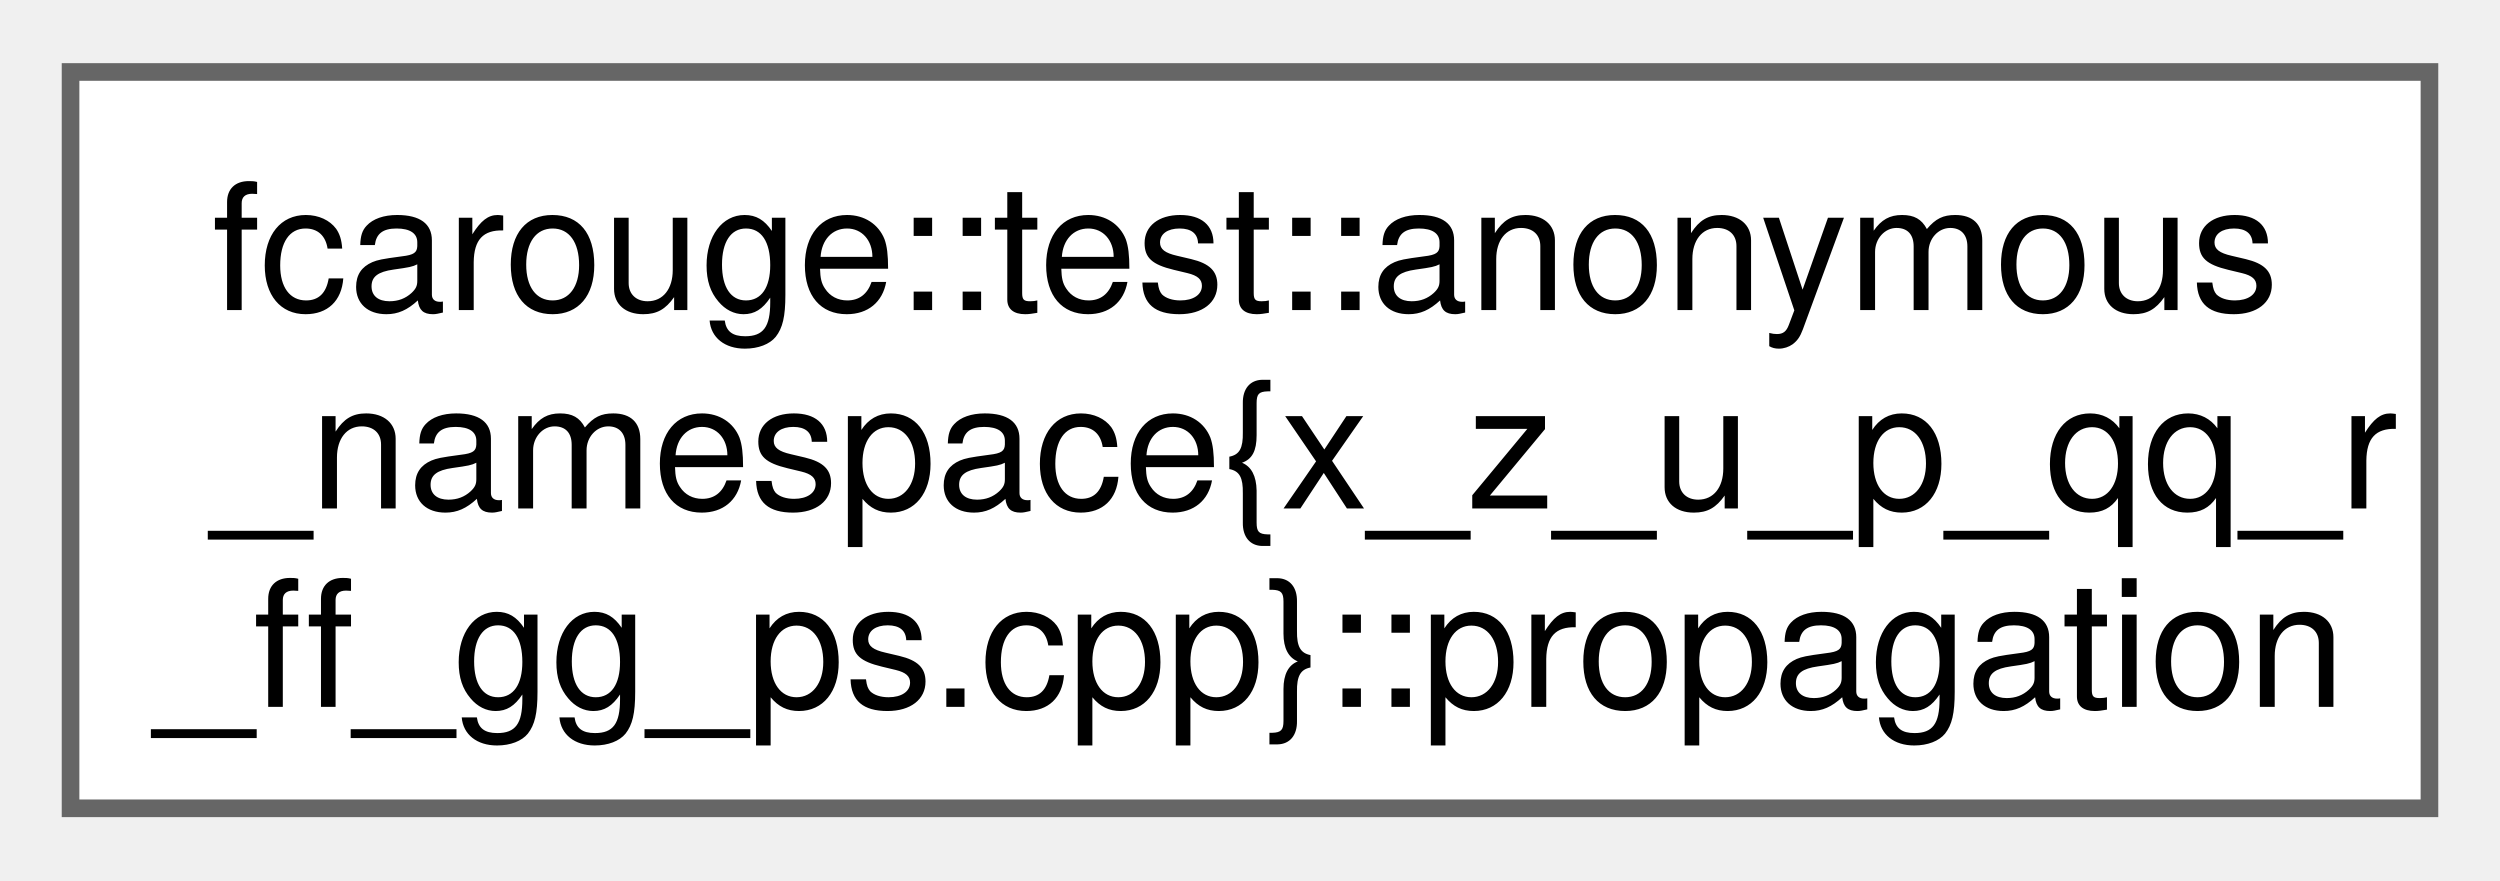
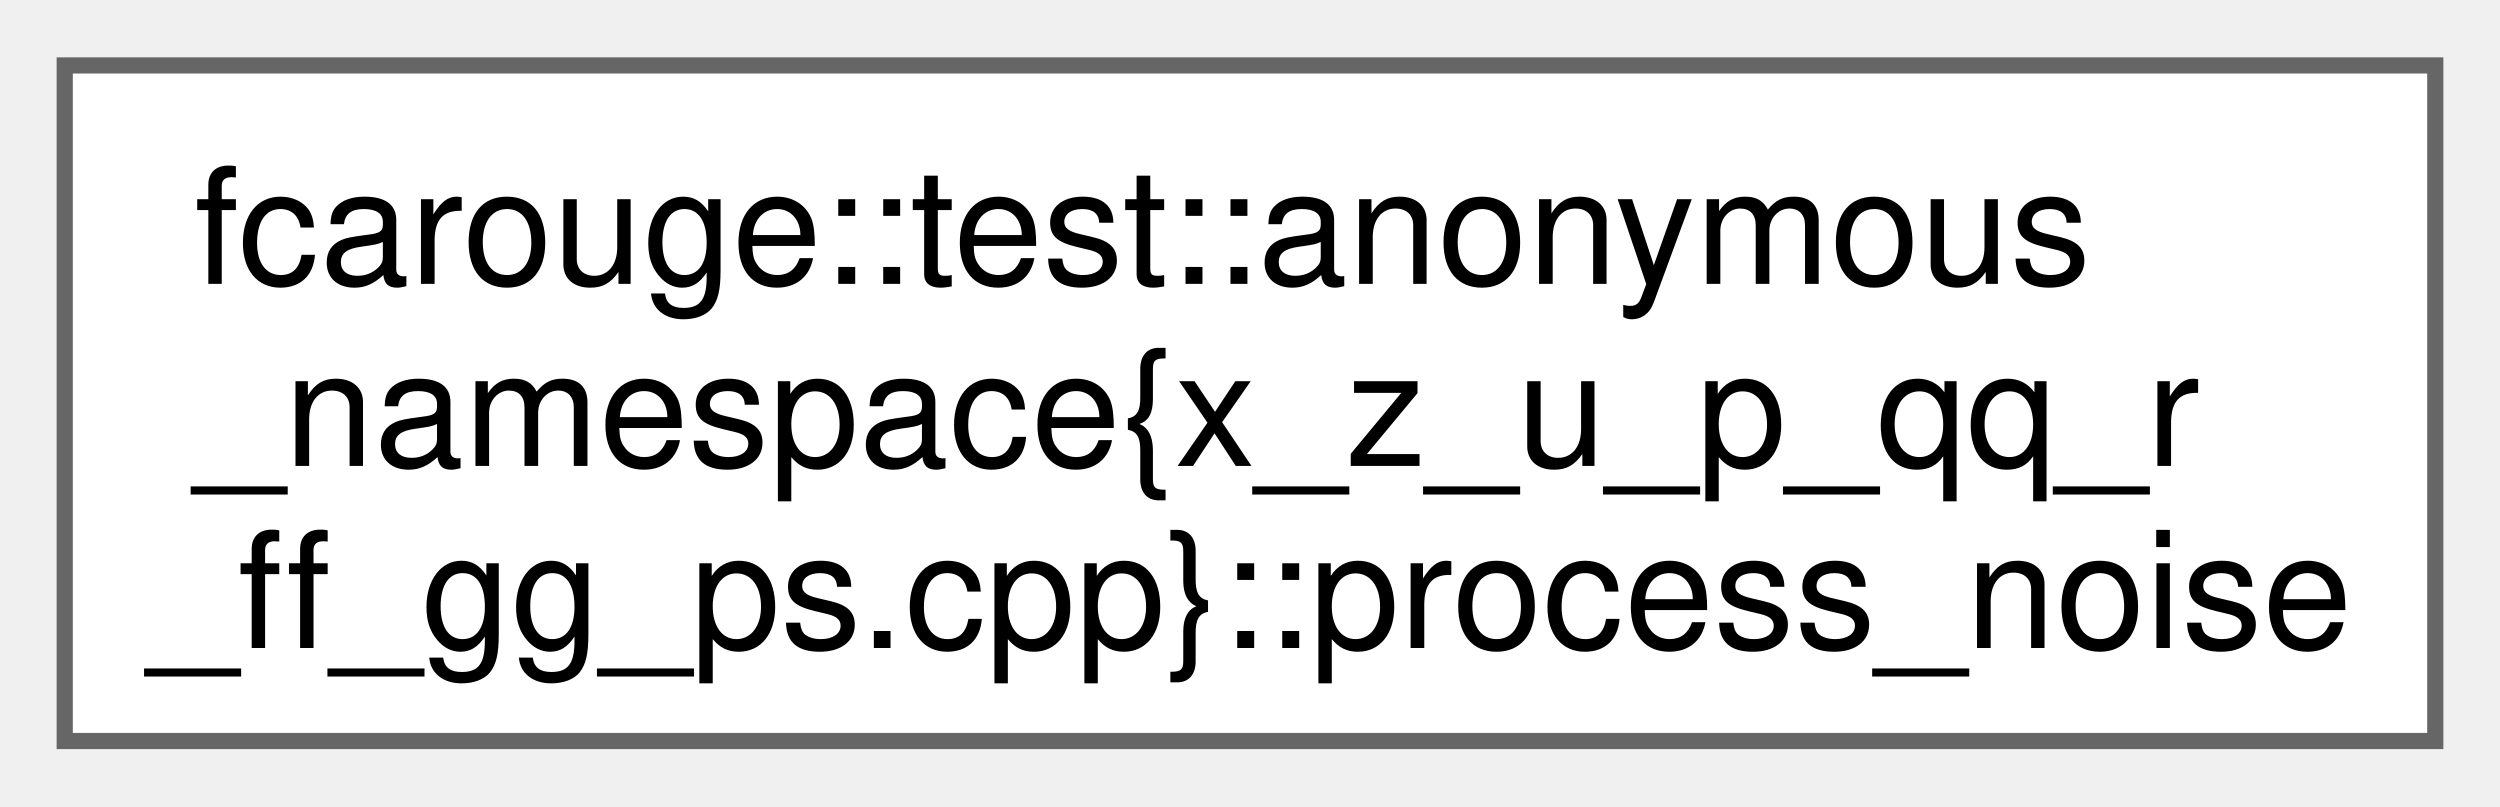
- <svg xmlns="http://www.w3.org/2000/svg" xmlns:xlink="http://www.w3.org/1999/xlink" width="142pt" height="50pt" viewBox="0.00 0.00 141.75 49.75">
+ <svg xmlns="http://www.w3.org/2000/svg" xmlns:xlink="http://www.w3.org/1999/xlink" width="155pt" height="50pt" viewBox="0.00 0.00 154.50 49.75">
  <g id="graph0" class="graph" transform="scale(1 1) rotate(0) translate(4 45.75)">
    <g id="Node000000" class="node">
      <g id="a_Node000000">
-         <a xlink:href="structfcarouge_1_1test_1_1anonymous__namespace_02x__z__u__p__qq__r__ff__gg__ps_8cpp_03_1_1propagation.xhtml" target="_top" xlink:title="A state transition function of the input and the prediction arguments.">
-           <polygon fill="white" stroke="#666666" points="133.75,-41.75 0,-41.75 0,0 133.75,0 133.75,-41.75" />
+         <a xlink:href="structfcarouge_1_1test_1_1anonymous__namespace_02x__z__u__p__qq__r__ff__gg__ps_8cpp_03_1_1process__noise.xhtml" target="_top" xlink:title="A process noise covariance function of the state and the prediction arguments.">
+           <polygon fill="white" stroke="#666666" points="146.5,-41.75 0,-41.75 0,0 146.5,0 146.5,-41.75" />
          <text text-anchor="start" x="8" y="-28.25" font-family="Helvetica,sans-Serif" font-size="10.00">fcarouge::test::anonymous</text>
          <text text-anchor="start" x="8" y="-17" font-family="Helvetica,sans-Serif" font-size="10.00">_namespace{x_z_u_p_qq_r</text>
-           <text text-anchor="middle" x="66.88" y="-5.75" font-family="Helvetica,sans-Serif" font-size="10.00">_ff_gg_ps.cpp}::propagation</text>
+           <text text-anchor="middle" x="73.25" y="-5.75" font-family="Helvetica,sans-Serif" font-size="10.00">_ff_gg_ps.cpp}::process_noise</text>
        </a>
      </g>
    </g>
  </g>
</svg>
